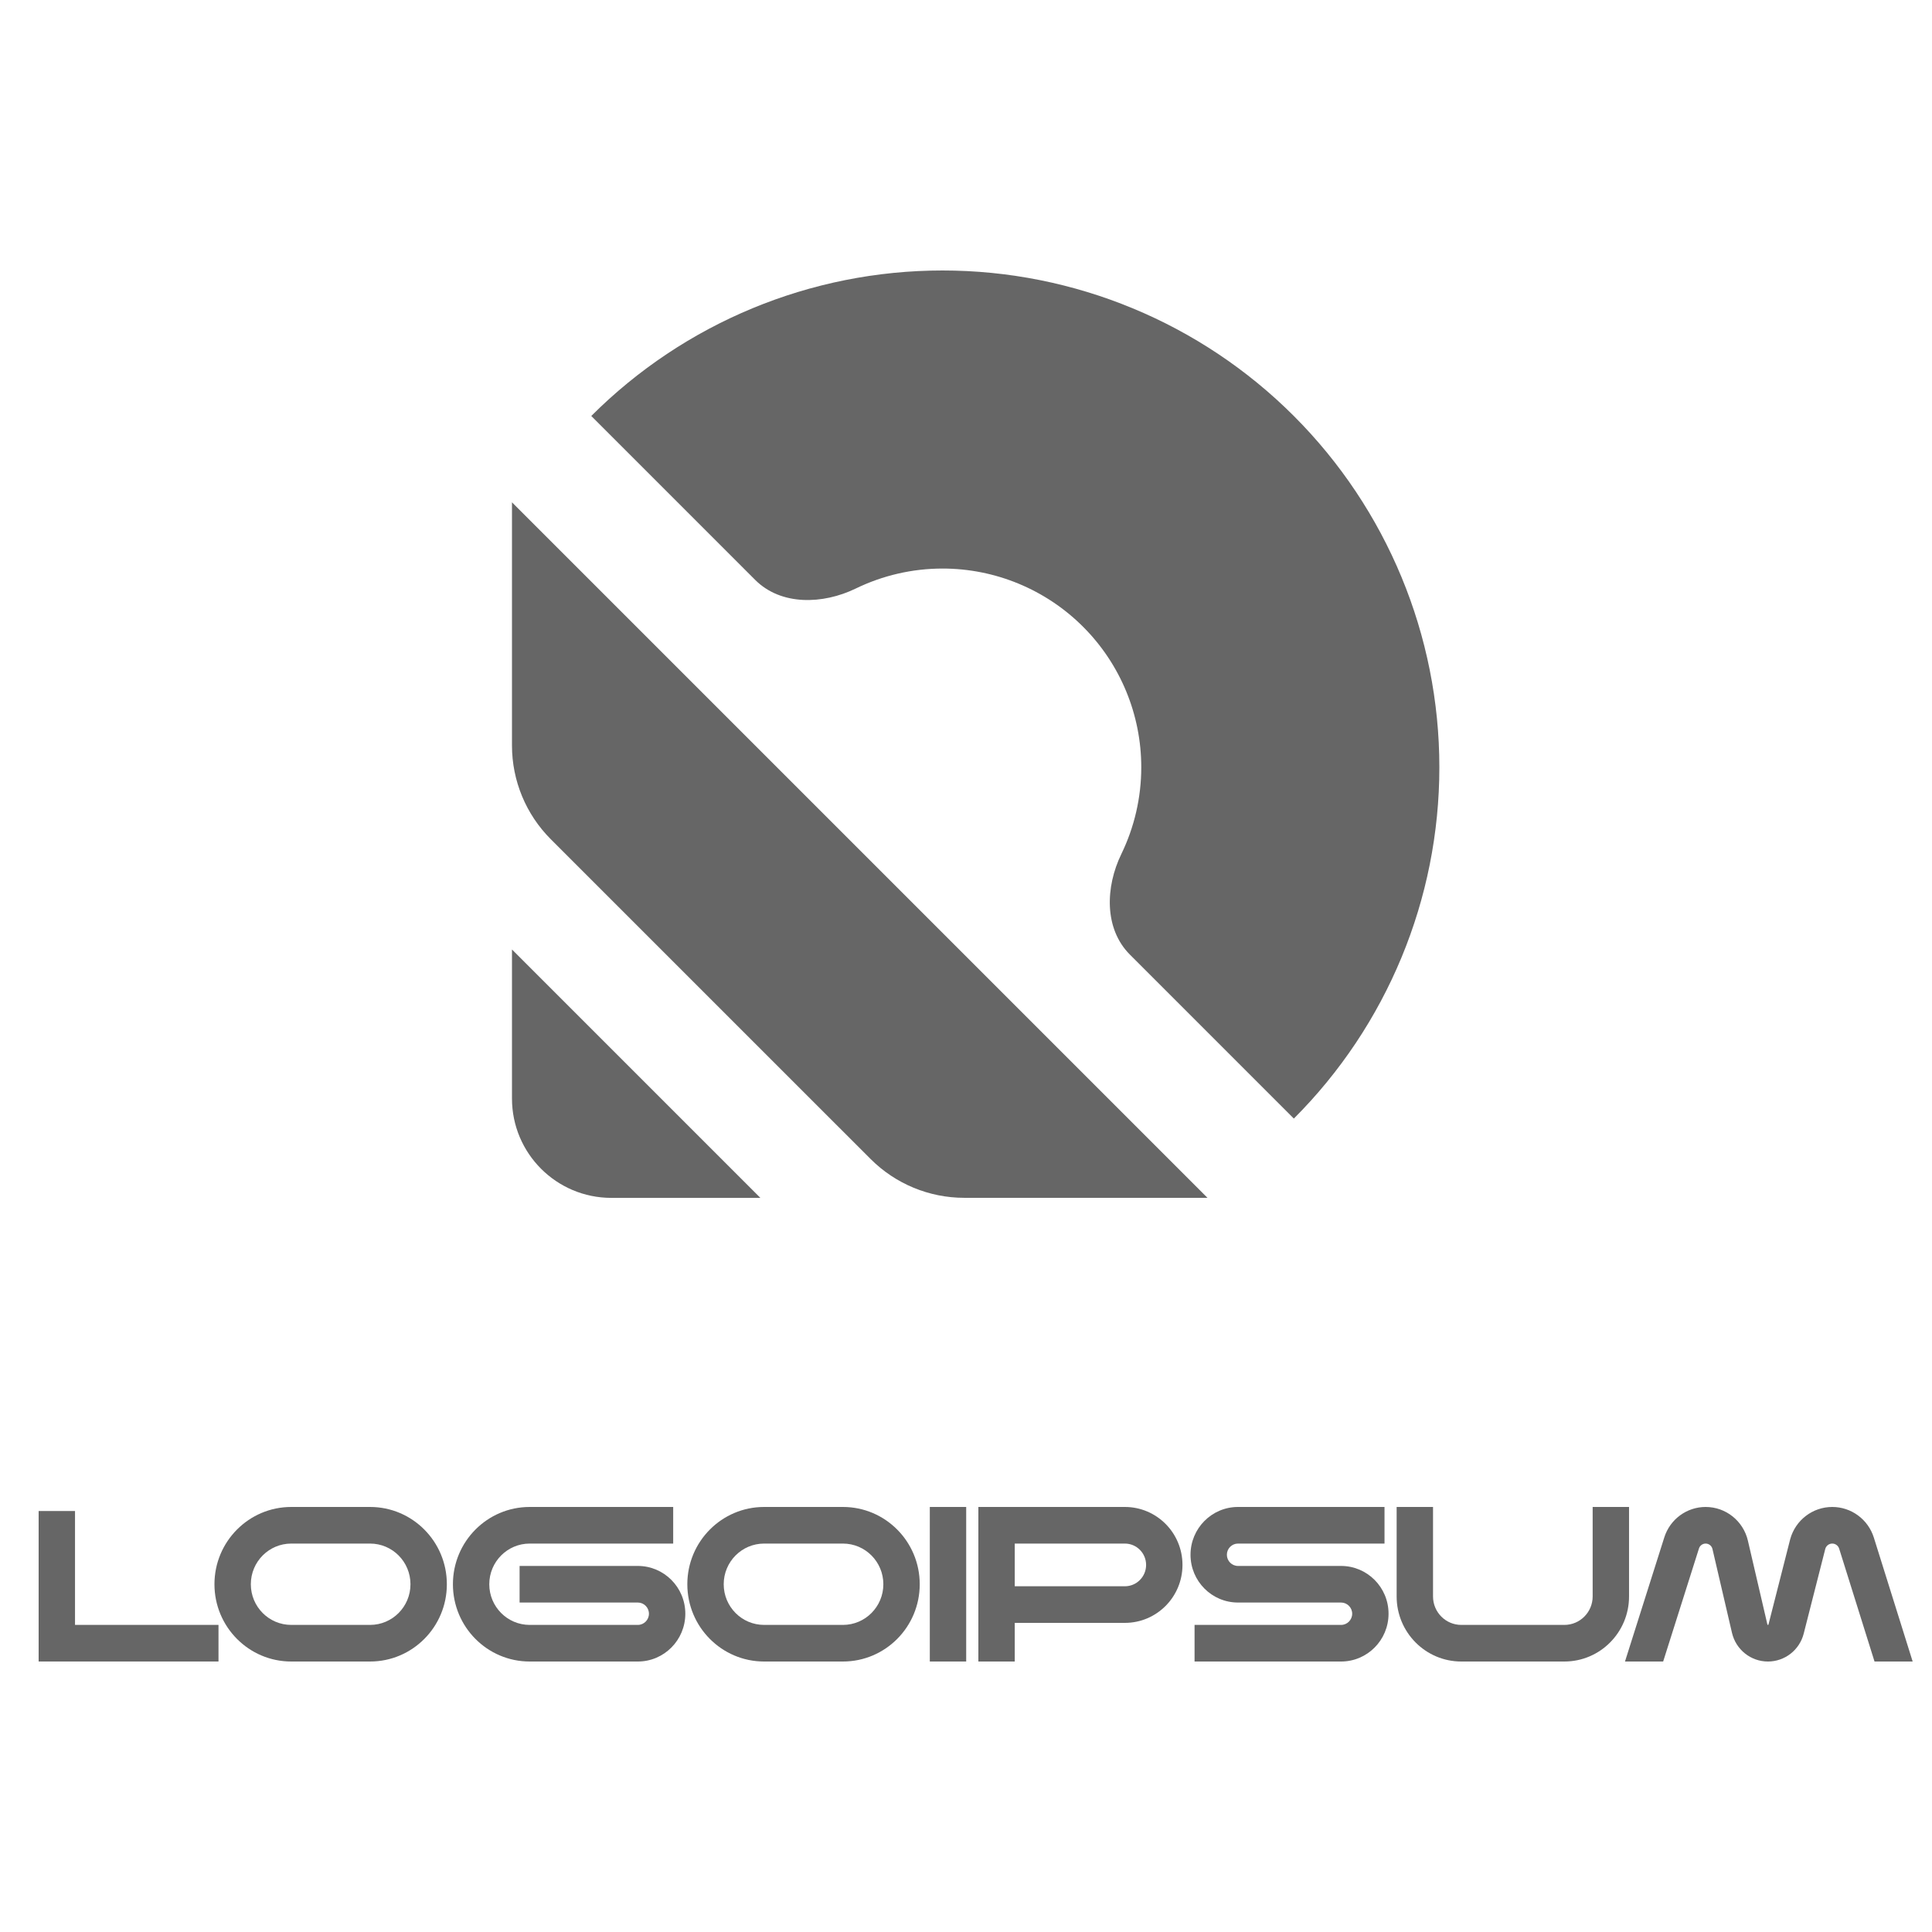
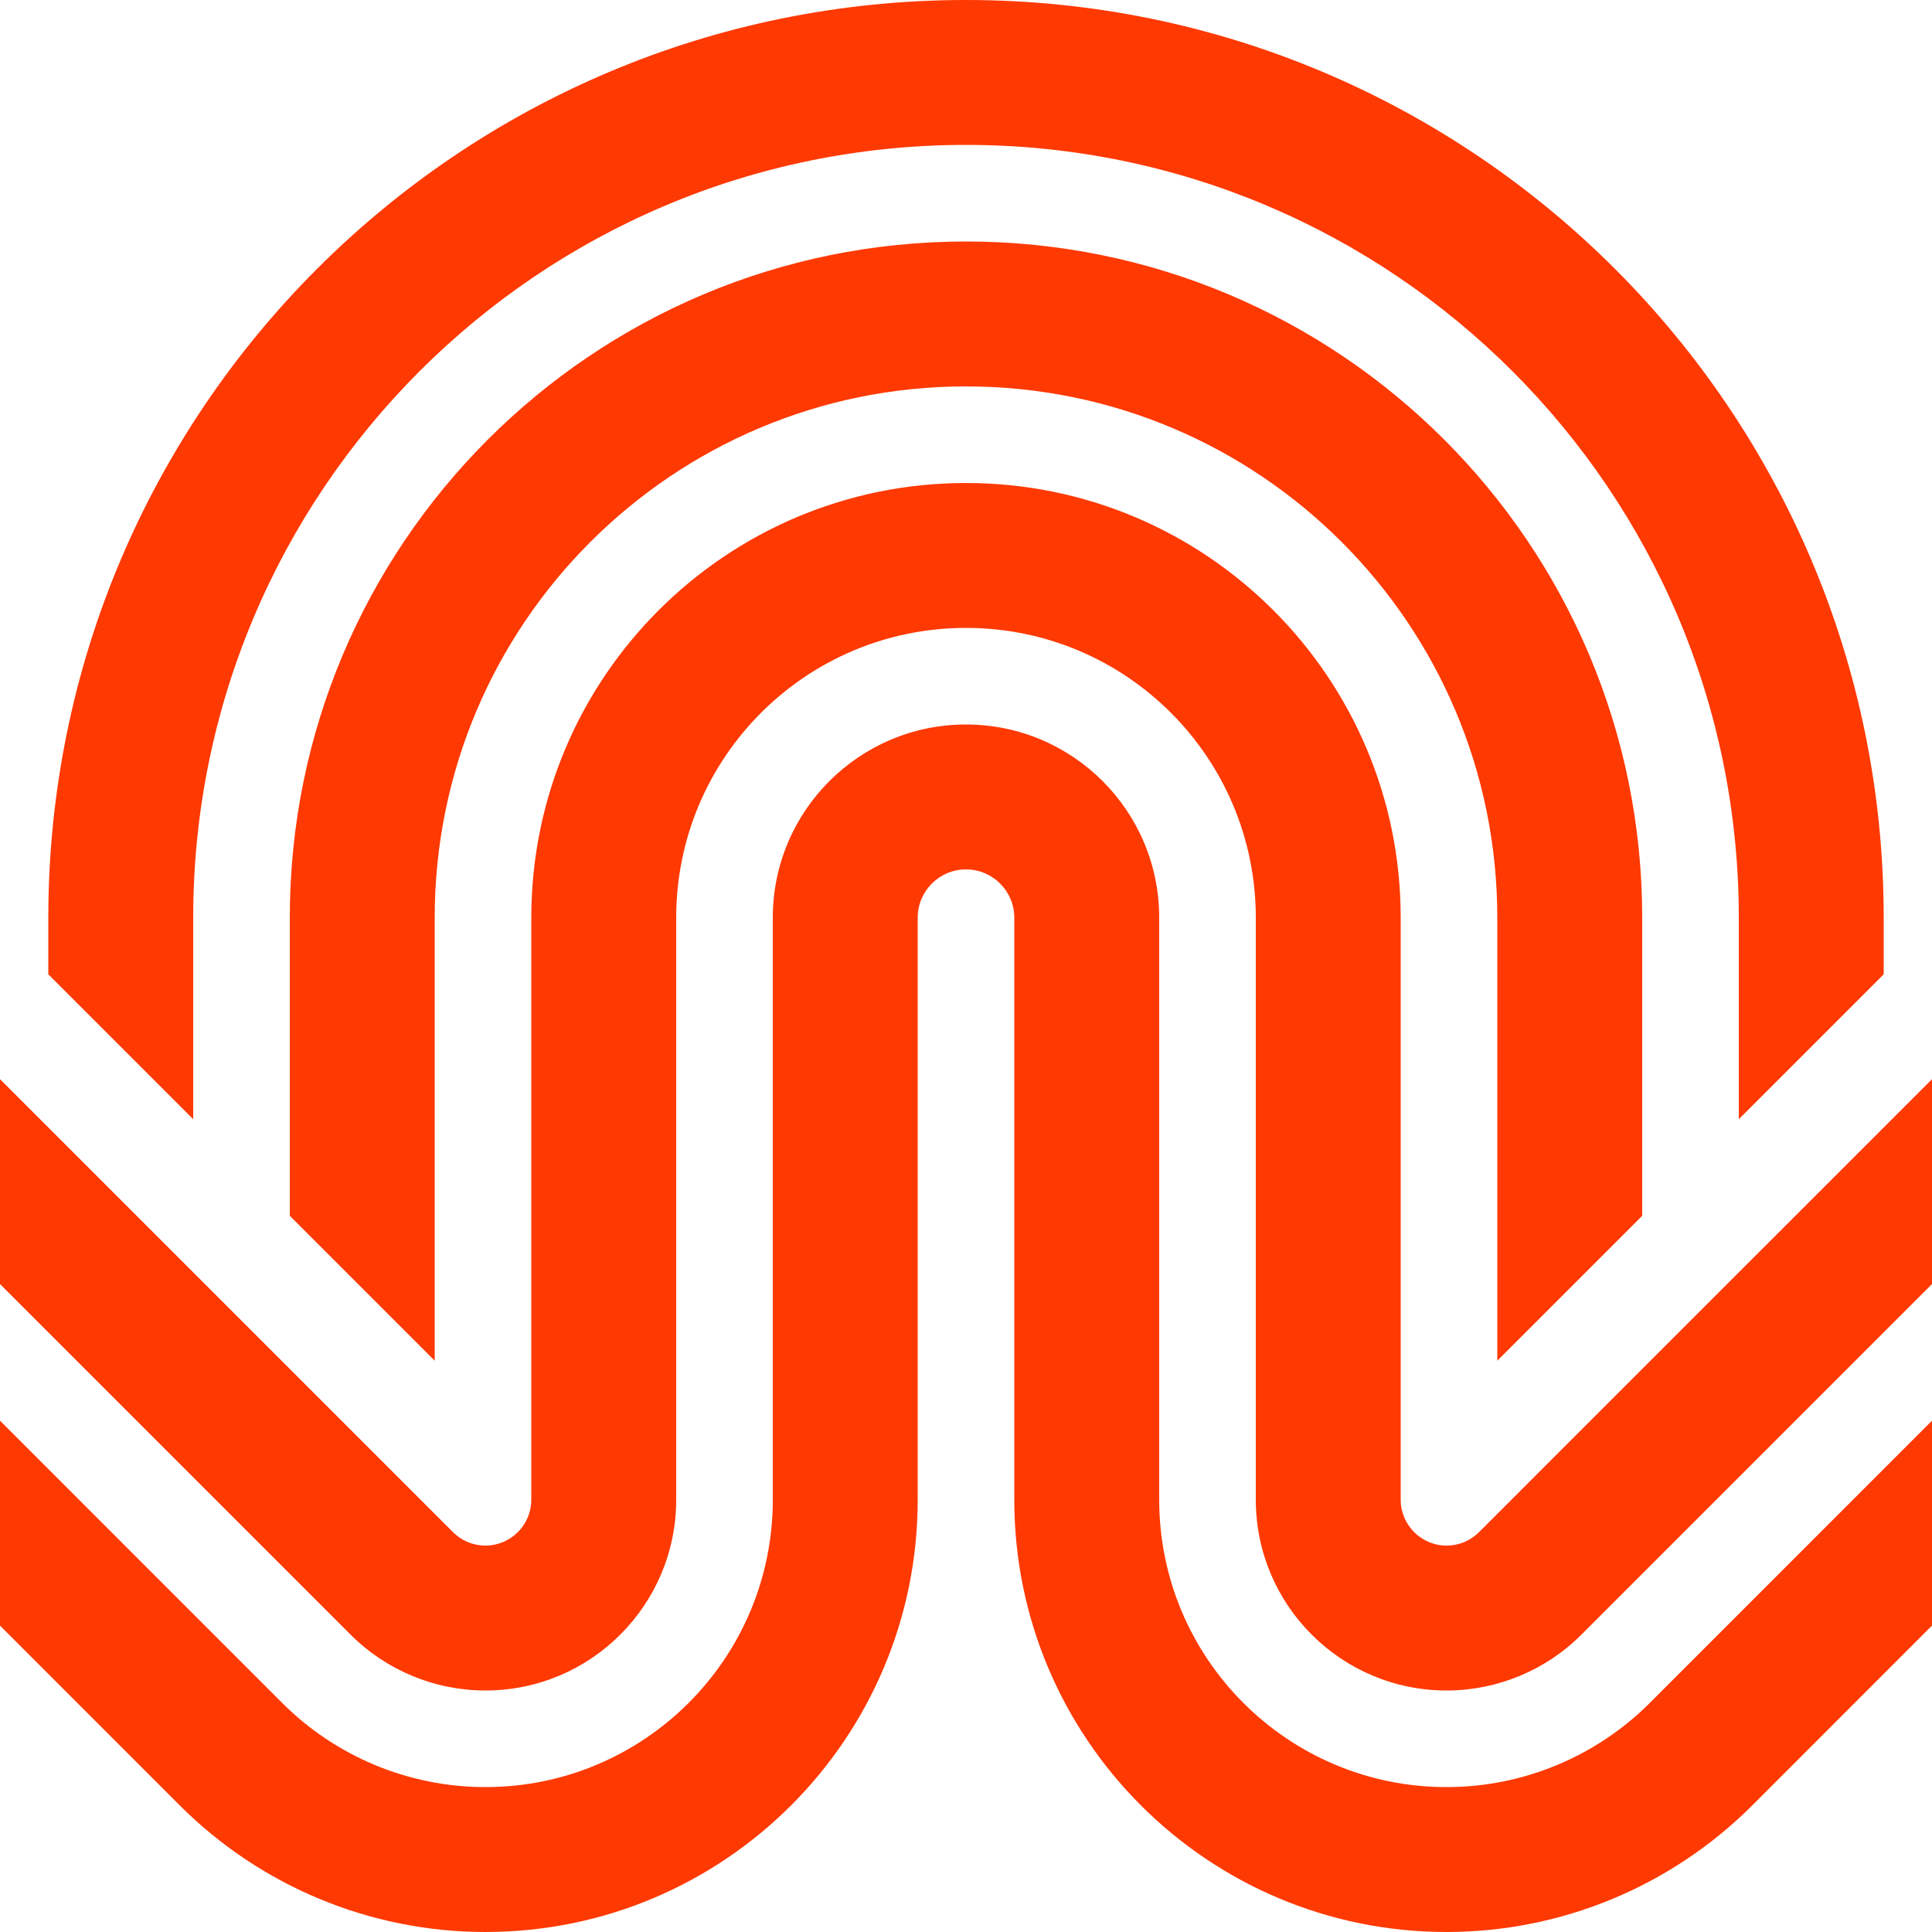
- <svg xmlns="http://www.w3.org/2000/svg" display="block" role="presentation" viewBox="0 0 100 100">
-   <path d="M 36.365 43.897 C 41.187 39.074 43.897 32.534 43.897 25.714 C 43.897 18.894 41.187 12.354 36.365 7.532 C 31.543 2.709 25.002 0 18.182 0 C 11.363 0 4.822 2.709 0 7.531 L 8.485 16.017 C 9.824 17.355 11.986 17.289 13.69 16.462 C 15.077 15.788 16.611 15.428 18.182 15.428 C 20.91 15.428 23.527 16.512 25.456 18.441 C 27.385 20.37 28.468 22.986 28.468 25.714 C 28.468 27.285 28.109 28.82 27.435 30.207 C 26.608 31.91 26.541 34.072 27.88 35.411 Z" fill="rgb(102, 102, 102)" height="43.897px" id="X_iYyh9DY" transform="translate(30.604 14)" width="43.897px" />
-   <path d="M 35.999 35.999 L 23.411 35.999 C 21.593 35.999 19.849 35.277 18.563 33.991 L 2.008 17.437 C 0.722 16.151 0 14.407 0 12.588 L 0 0 Z" fill="rgb(102, 102, 102)" height="35.999px" id="corsBIujZ" transform="translate(26.5 26)" width="35.999px" />
-   <path d="M 12.857 12.857 L 5.143 12.857 C 2.302 12.857 0 10.555 0 7.714 L 0 0 Z" fill="rgb(102, 102, 102)" height="12.857px" id="k2UwznKYW" transform="translate(26.5 49.145)" width="12.857px" />
-   <path d="M 1.883 0 L 1.883 8 L 0 8 L 0 0 Z" fill="rgb(102, 102, 102)" height="8px" id="K9uGRF4SQ" transform="translate(48.127 78)" width="1.883px" />
-   <path d="M 1.883 5.894 L 9.309 5.894 L 9.309 7.789 L 0 7.789 L 0 0 L 1.883 0 Z" fill="rgb(102, 102, 102)" height="7.789px" id="bNHZGYIbS" transform="translate(2 78.21)" width="9.309px" />
-   <path d="M 8.368 5.526 C 8.368 5.207 8.11 4.947 7.792 4.947 L 2.458 4.947 C 1.1 4.947 0 3.84 0 2.474 C 0 1.108 1.1 0 2.458 0 L 10.041 0 L 10.041 1.895 L 2.458 1.895 C 2.14 1.895 1.882 2.154 1.882 2.474 C 1.882 2.793 2.14 3.053 2.458 3.053 L 7.792 3.053 C 9.15 3.053 10.25 4.16 10.25 5.526 C 10.25 6.892 9.15 8 7.792 8 L 0.209 8 L 0.209 6.105 L 7.792 6.105 C 8.11 6.105 8.368 5.846 8.368 5.526 Z" fill="rgb(102, 102, 102)" height="8px" id="xg_rxg18z" transform="translate(61.621 78)" width="10.25px" />
-   <path d="M 7.583 0 C 9.23 0 10.565 1.343 10.565 3 C 10.565 4.657 9.23 6 7.583 6 L 1.883 6 L 1.883 8 L 0 8 L 0 0 Z M 1.883 4.105 L 7.583 4.105 C 8.19 4.105 8.682 3.61 8.682 3 C 8.682 2.39 8.19 1.895 7.583 1.895 L 1.883 1.895 Z" fill="rgb(102, 102, 102)" height="8px" id="OQB2xpqDV" transform="translate(50.64 78)" width="10.565px" />
-   <path d="M 10.146 4 C 10.146 2.837 9.209 1.895 8.054 1.895 L 3.975 1.895 C 2.819 1.895 1.883 2.837 1.883 4 C 1.883 5.163 2.819 6.105 3.975 6.105 L 8.054 6.105 C 9.209 6.105 10.146 5.163 10.146 4 Z M 12.029 4 C 12.029 6.209 10.249 8 8.054 8 L 3.975 8 C 1.78 8 0 6.209 0 4 C 0 1.791 1.78 0 3.975 0 L 8.054 0 C 10.249 0 12.029 1.791 12.029 4 Z" fill="rgb(102, 102, 102)" height="8px" id="pKZlMQODM" transform="translate(11.1 78)" width="12.029px" />
-   <path d="M 10.146 4 C 10.146 2.837 9.209 1.895 8.054 1.895 L 3.975 1.895 C 2.819 1.895 1.883 2.837 1.883 4 C 1.883 5.163 2.819 6.105 3.975 6.105 L 8.054 6.105 C 9.209 6.105 10.146 5.163 10.146 4 Z M 12.029 4 C 12.029 6.209 10.249 8 8.054 8 L 3.975 8 C 1.78 8 0 6.209 0 4 C 0 1.791 1.78 0 3.975 0 L 8.054 0 C 10.249 0 12.029 1.791 12.029 4 Z" fill="rgb(102, 102, 102)" height="8px" id="iAJHLErV_" transform="translate(35.576 78)" width="12.029px" />
-   <path d="M 0 4.632 L 0 0 L 1.883 0 L 1.883 4.632 C 1.883 5.445 2.538 6.105 3.347 6.105 L 8.681 6.105 C 9.49 6.105 10.146 5.445 10.146 4.632 L 10.146 0 L 12.029 0 L 12.029 4.632 C 12.029 6.492 10.53 8 8.681 8 L 3.347 8 C 1.499 8 0 6.492 0 4.632 Z" fill="rgb(102, 102, 102)" height="8px" id="BCTYTtUkV" transform="translate(72.29 78)" width="12.029px" />
-   <path d="M 0 4 C 0 1.791 1.779 0 3.974 0 L 11.401 0 L 11.401 1.895 L 3.974 1.895 C 2.819 1.895 1.882 2.837 1.882 4 C 1.882 5.163 2.819 6.105 3.974 6.105 L 9.571 6.105 C 9.888 6.105 10.146 5.846 10.146 5.526 C 10.146 5.207 9.888 4.947 9.571 4.947 L 3.451 4.947 L 3.451 3.053 L 9.571 3.053 C 10.928 3.053 12.029 4.16 12.029 5.526 C 12.029 6.892 10.928 8 9.571 8 L 3.974 8 C 1.779 8 0 6.209 0 4 Z" fill="rgb(102, 102, 102)" height="8px" id="J6ZXui_cu" transform="translate(23.443 78)" width="12.029px" />
-   <path d="M 10.729 0 C 11.714 0 12.586 0.643 12.882 1.589 L 14.89 8 L 12.916 8 L 11.086 2.159 C 11.037 2.002 10.892 1.895 10.729 1.895 C 10.568 1.895 10.426 1.997 10.374 2.148 L 10.365 2.179 L 9.251 6.554 C 9.035 7.405 8.272 8 7.399 8 C 6.512 8 5.741 7.385 5.538 6.515 L 4.528 2.177 C 4.49 2.012 4.343 1.895 4.175 1.895 C 4.017 1.895 3.877 1.998 3.829 2.149 L 1.976 8 L 0 8 L 2.035 1.574 C 2.332 0.636 3.197 0 4.175 0 C 5.218 0 6.124 0.723 6.362 1.745 L 7.371 6.083 C 7.375 6.096 7.386 6.105 7.399 6.105 C 7.413 6.105 7.424 6.096 7.427 6.084 L 8.541 1.709 L 8.553 1.662 C 8.825 0.681 9.713 0 10.729 0 Z" fill="rgb(102, 102, 102)" height="8px" id="fzXjvUCGK" transform="translate(84.109 78)" width="14.89px" />
+ <svg xmlns="http://www.w3.org/2000/svg" width="40" height="40" viewBox="0 0 40 40" fill="none" id="Logo">
+   <g id="logomark">
+     <path d="M20 0C9.507 0 1 8.507 1 19V20.172L4 23.172V19C4 10.163 11.163 3 20 3C28.837 3 36 10.163 36 19V23.172L39 20.172V19C39 8.507 30.493 0 20 0ZM20 10C15.029 10 11 14.029 11 19V31.05C11 31.574 10.574 32 10.05 32C9.798 32 9.557 31.9 9.379 31.722L0 22.343V26.585L7.258 33.843C7.998 34.583 9.002 35 10.05 35C12.231 35 14 33.231 14 31.05V19C14 15.686 16.686 13 20 13C23.314 13 26 15.686 26 19V31.05C26 33.231 27.769 35 29.95 35C30.998 35 32.002 34.583 32.742 33.843L34.707 31.878L37.707 28.878L40 26.585V22.343L37.879 24.464L35.585 26.757L32.585 29.757L30.621 31.722C30.443 31.9 30.202 32 29.95 32C29.426 32 29 31.574 29 31.05V19C29 14.029 24.971 10 20 10ZM20 15C17.791 15 16 16.791 16 19V31.05C16 34.336 13.336 37 10.05 37C8.472 37 6.958 36.373 5.843 35.258L0 29.414V33.656L3.722 37.379C5.4 39.057 7.676 40 10.05 40C14.993 40 19 35.993 19 31.05V19C19 18.448 19.448 18 20 18C20.552 18 21 18.448 21 19V31.05C21 35.993 25.007 40 29.95 40C32.324 40 34.6 39.057 36.278 37.379L40 33.656V29.414L34.157 35.258C33.041 36.373 31.528 37 29.95 37C26.664 37 24 34.336 24 31.05V19C24 16.791 22.209 15 20 15ZM20 5C12.268 5 6 11.268 6 19V25.172L9 28.172V19C9 12.925 13.925 8 20 8C26.075 8 31 12.925 31 19V28.172L34 25.172V19C34 11.268 27.732 5 20 5Z" fill="#FF3902" />
+   </g>
</svg>
